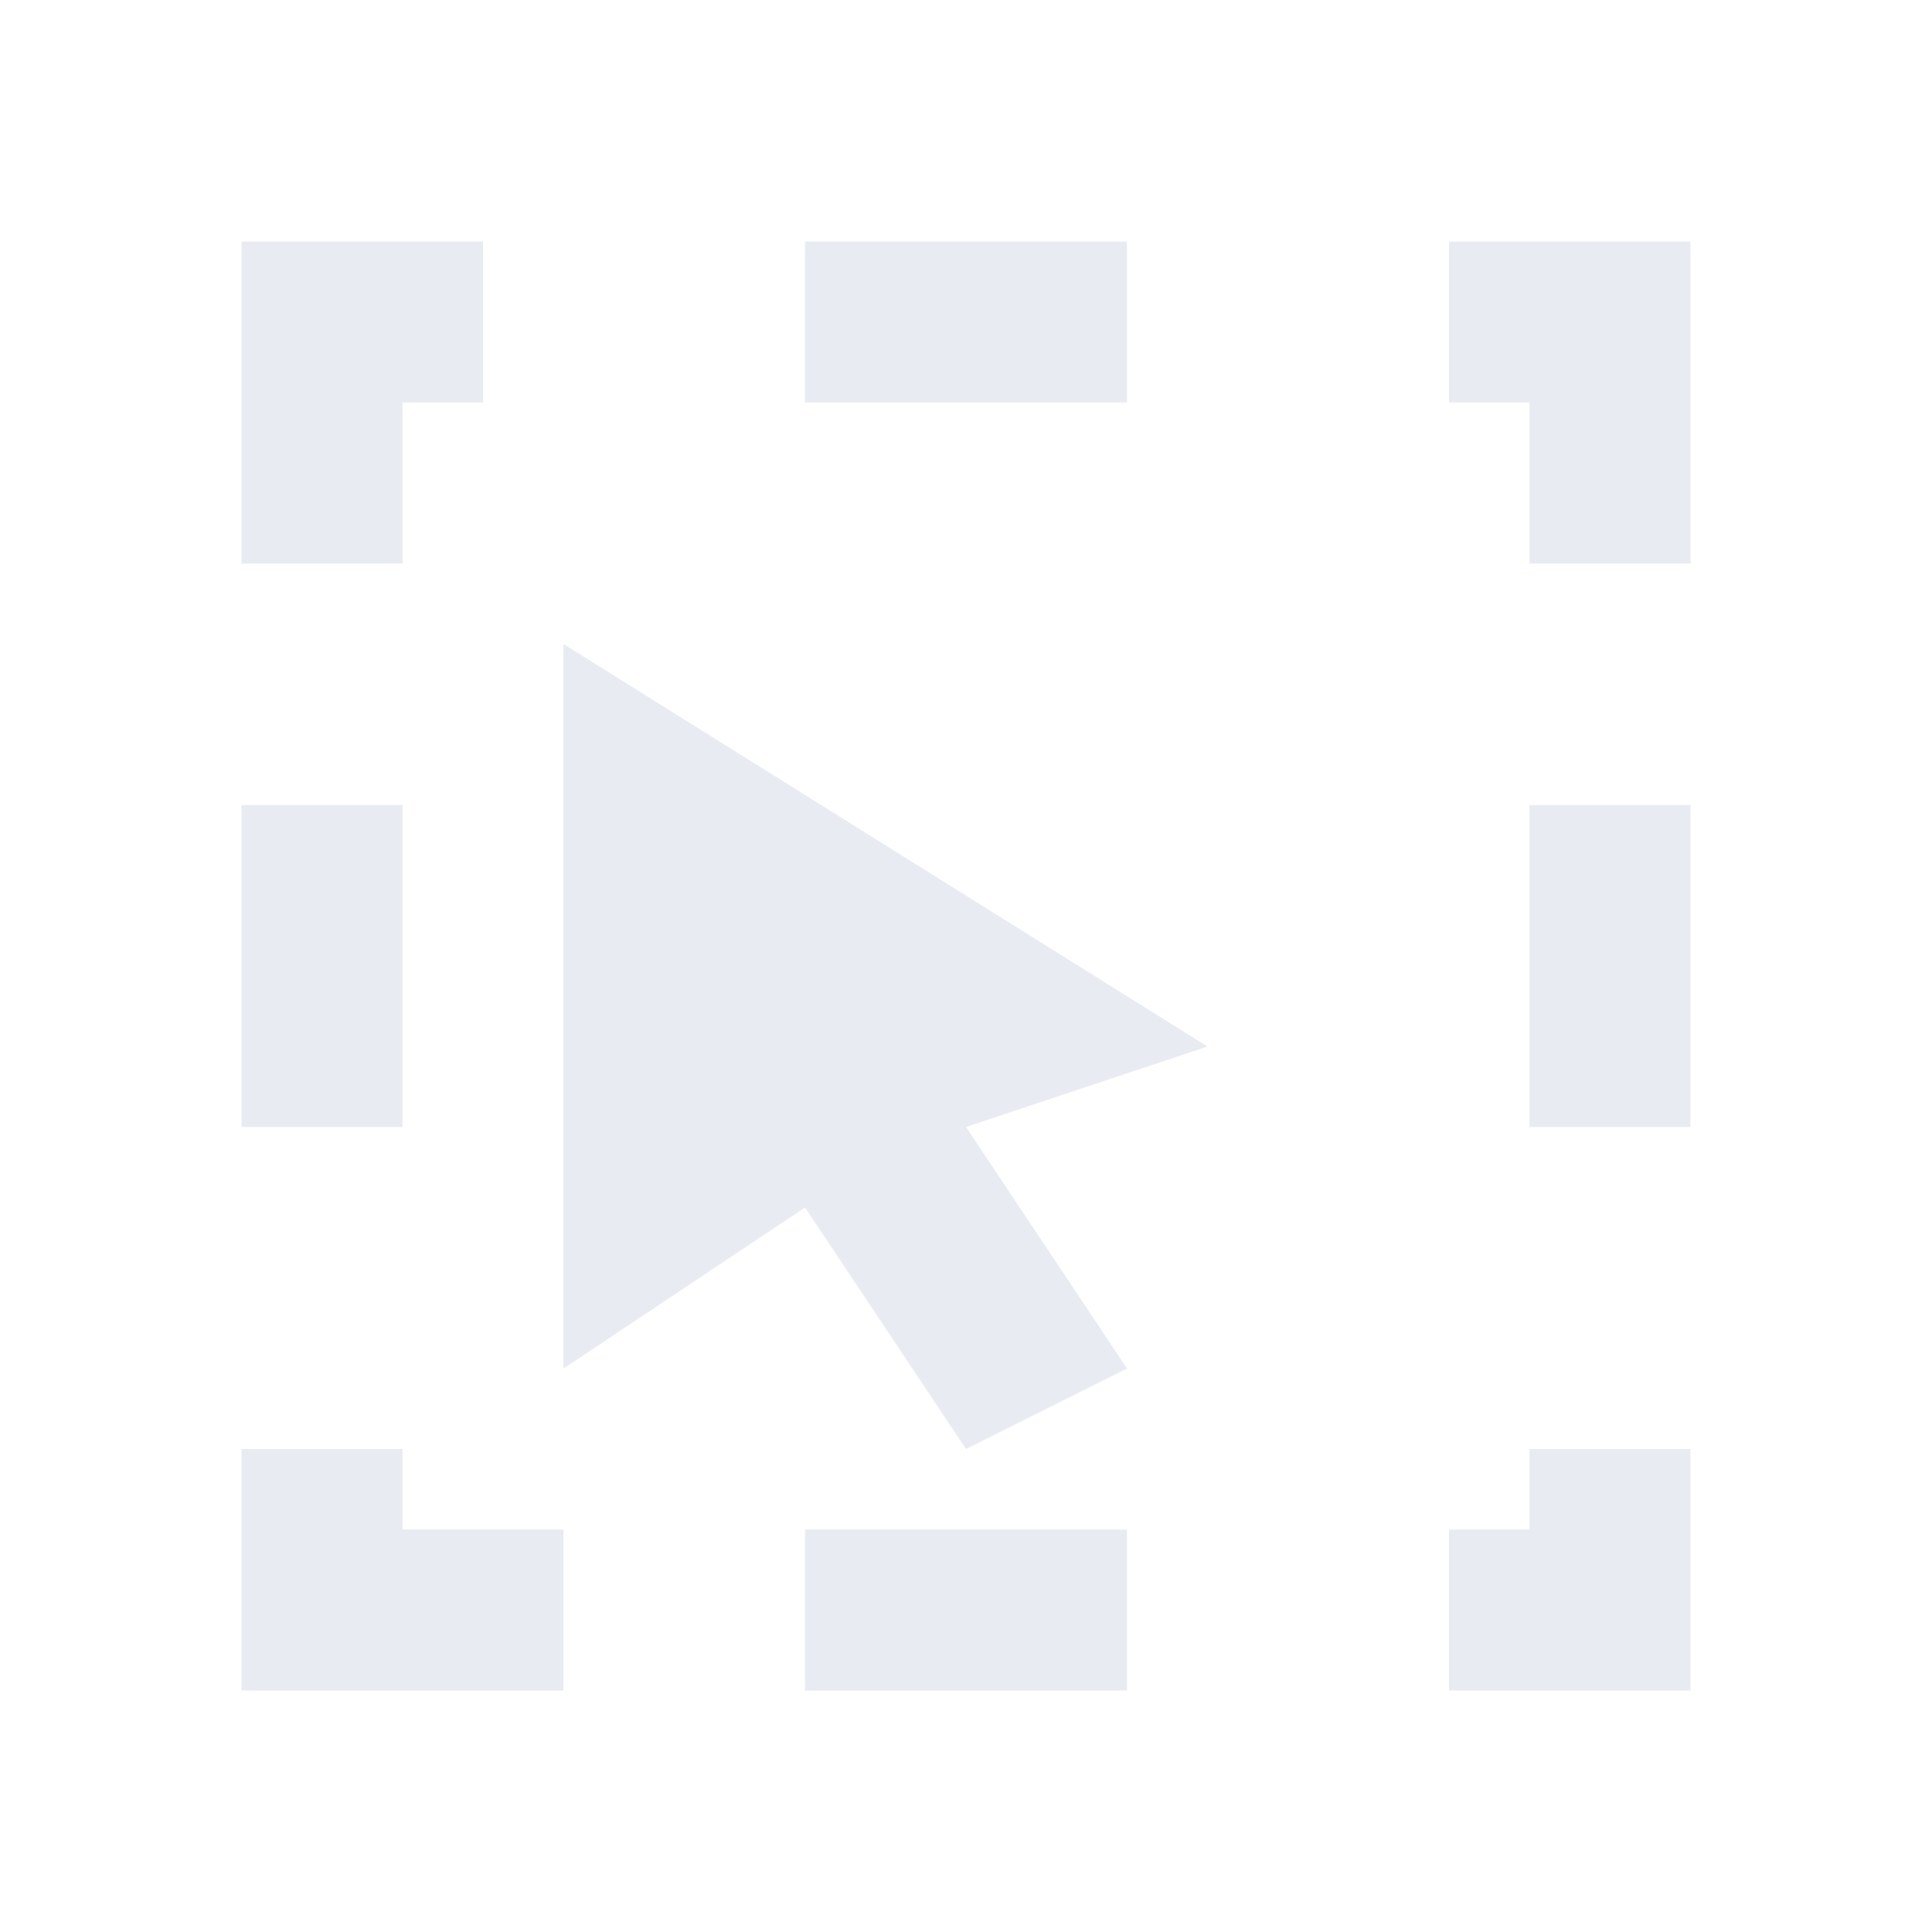
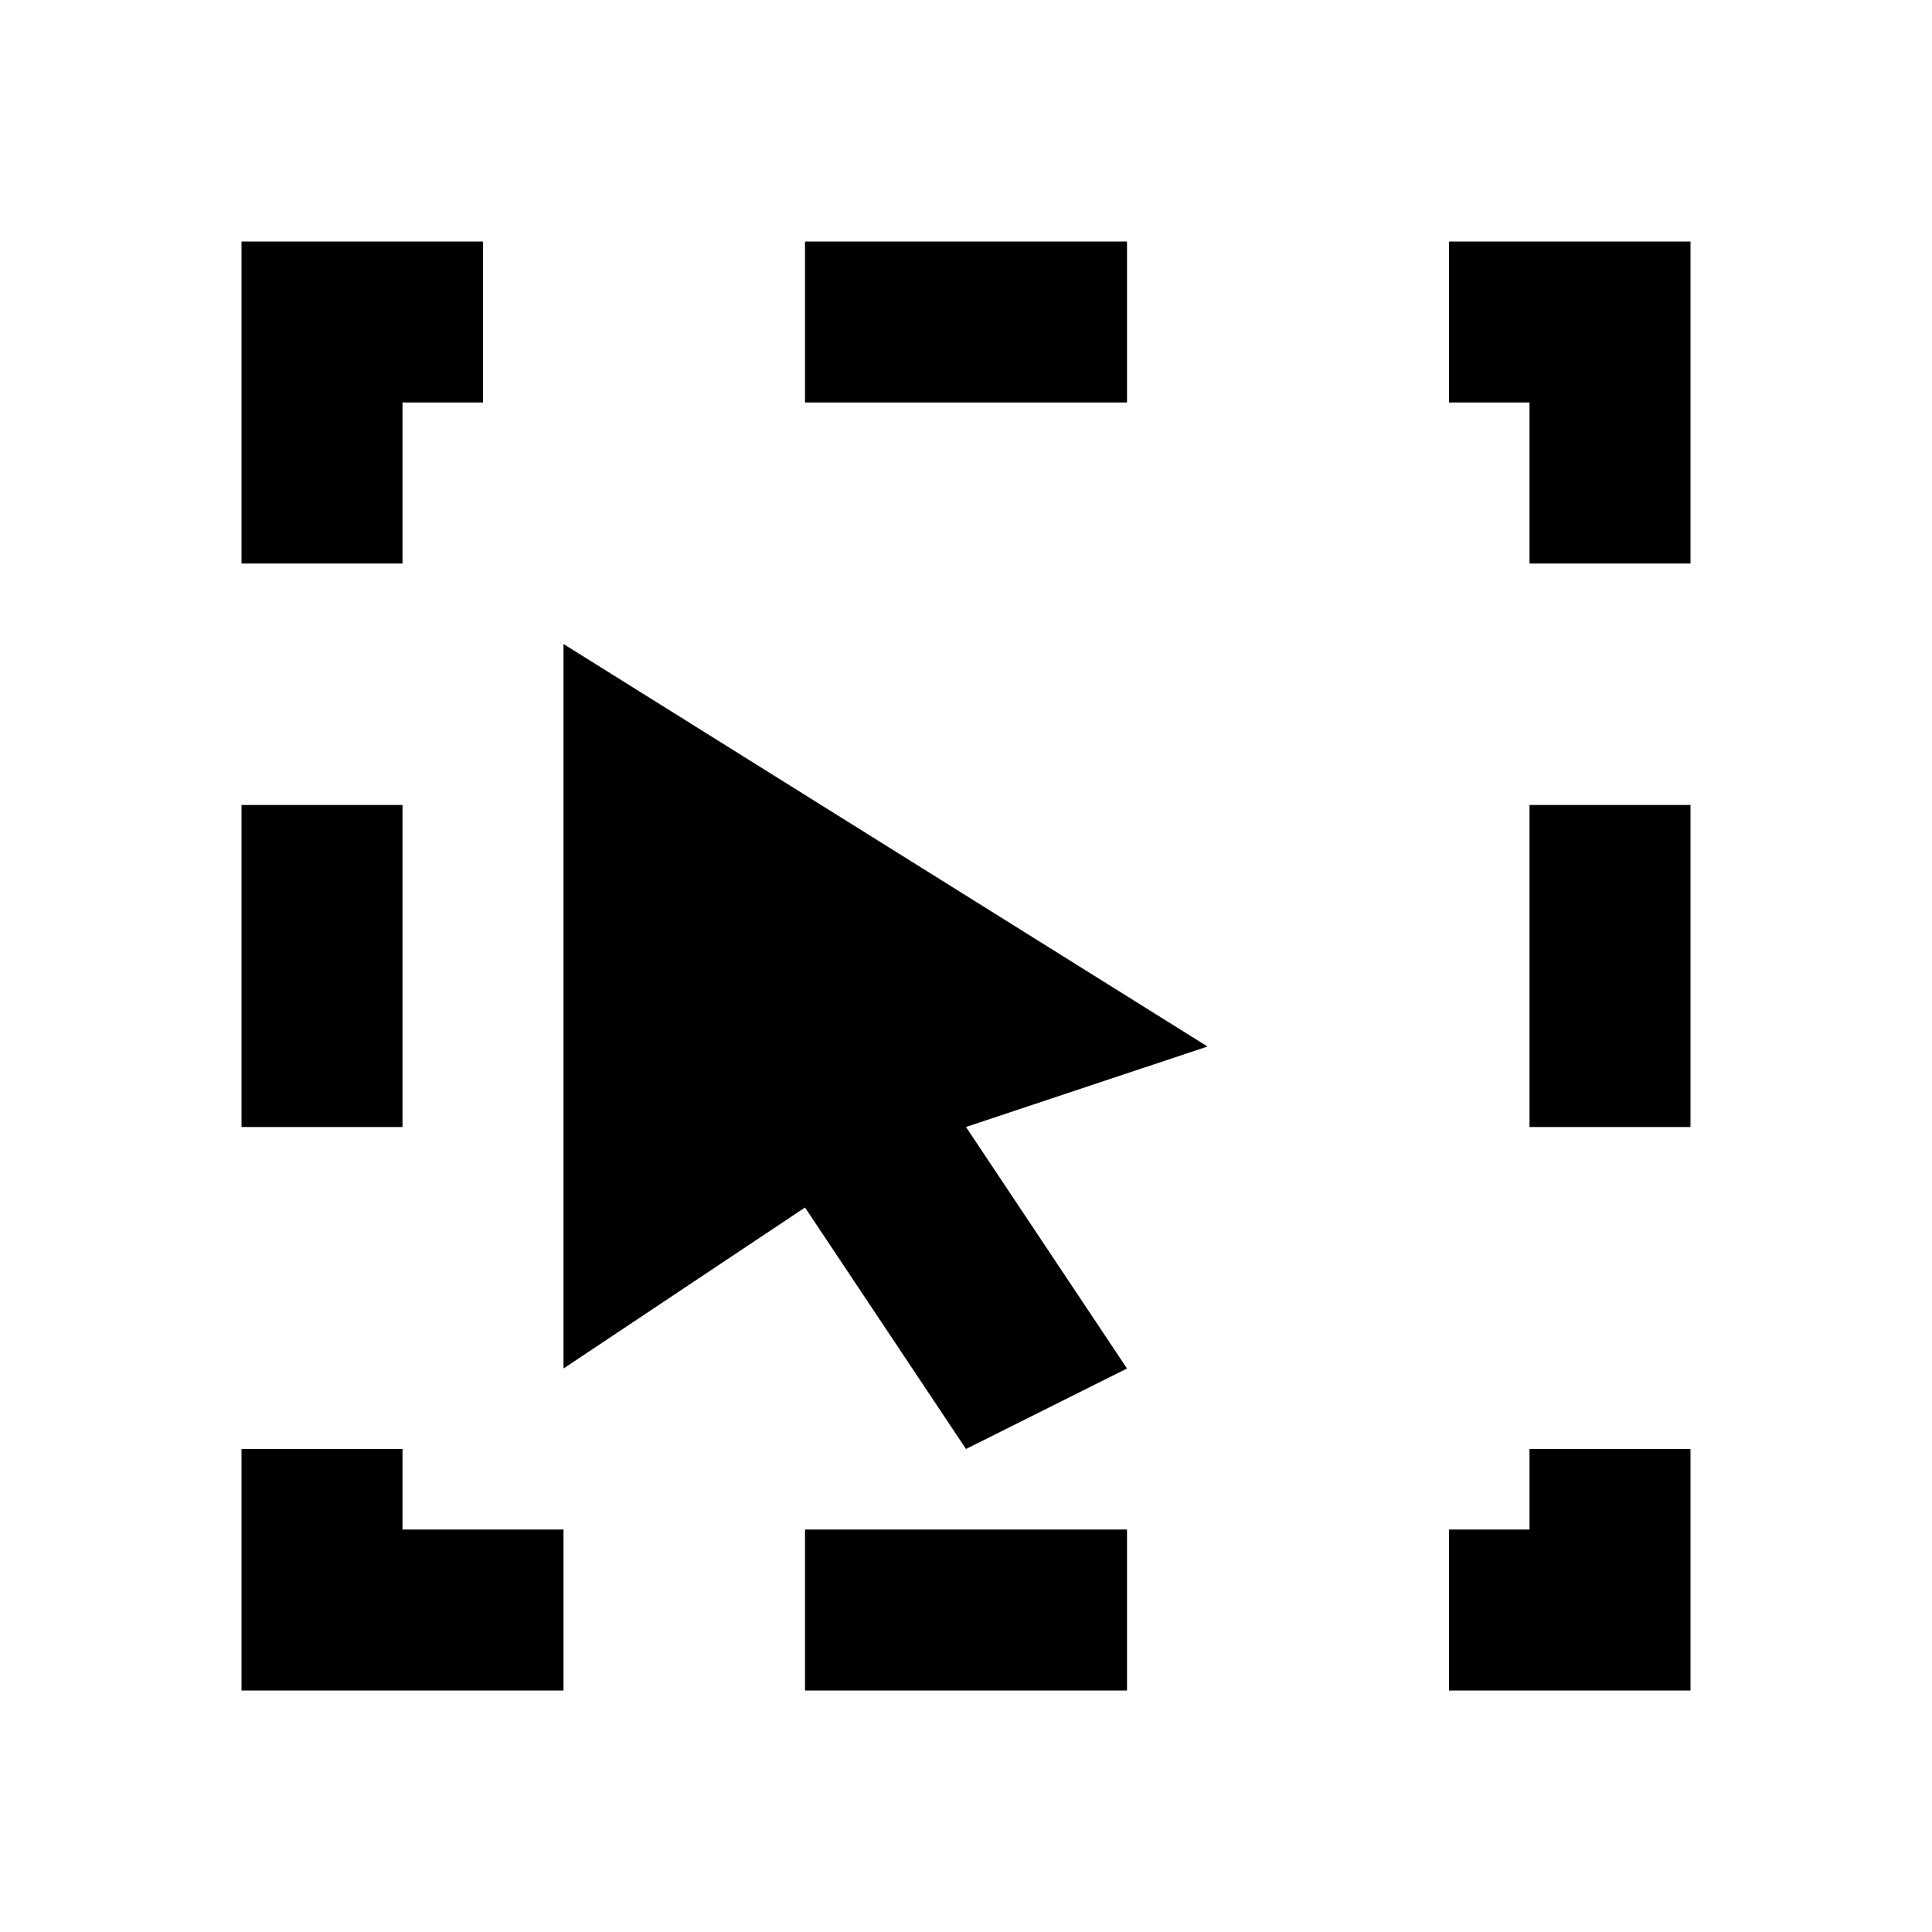
- <svg xmlns="http://www.w3.org/2000/svg" viewBox="0 0 24 24" width="24" height="24" color="#E8EBF2" role="img" aria-label="Select">
+ <svg xmlns="http://www.w3.org/2000/svg" viewBox="0 0 24 24" width="24" height="24" role="img" aria-label="Select">
  <g fill="currentColor" stroke="none">
    <path d="M3 3h3v2H5v2H3zm7 0h4v2h-4zm8 0h3v4h-2V5h-1zM3 10h2v4H3zm16 0h2v4h-2zM3 18h2v1h2v2H3zm7 1h4v2h-4zm8 0h1v-1h2v3h-3zM7 8v9l3-2 2 3 2-1-2-3 3-1z" />
  </g>
</svg>
